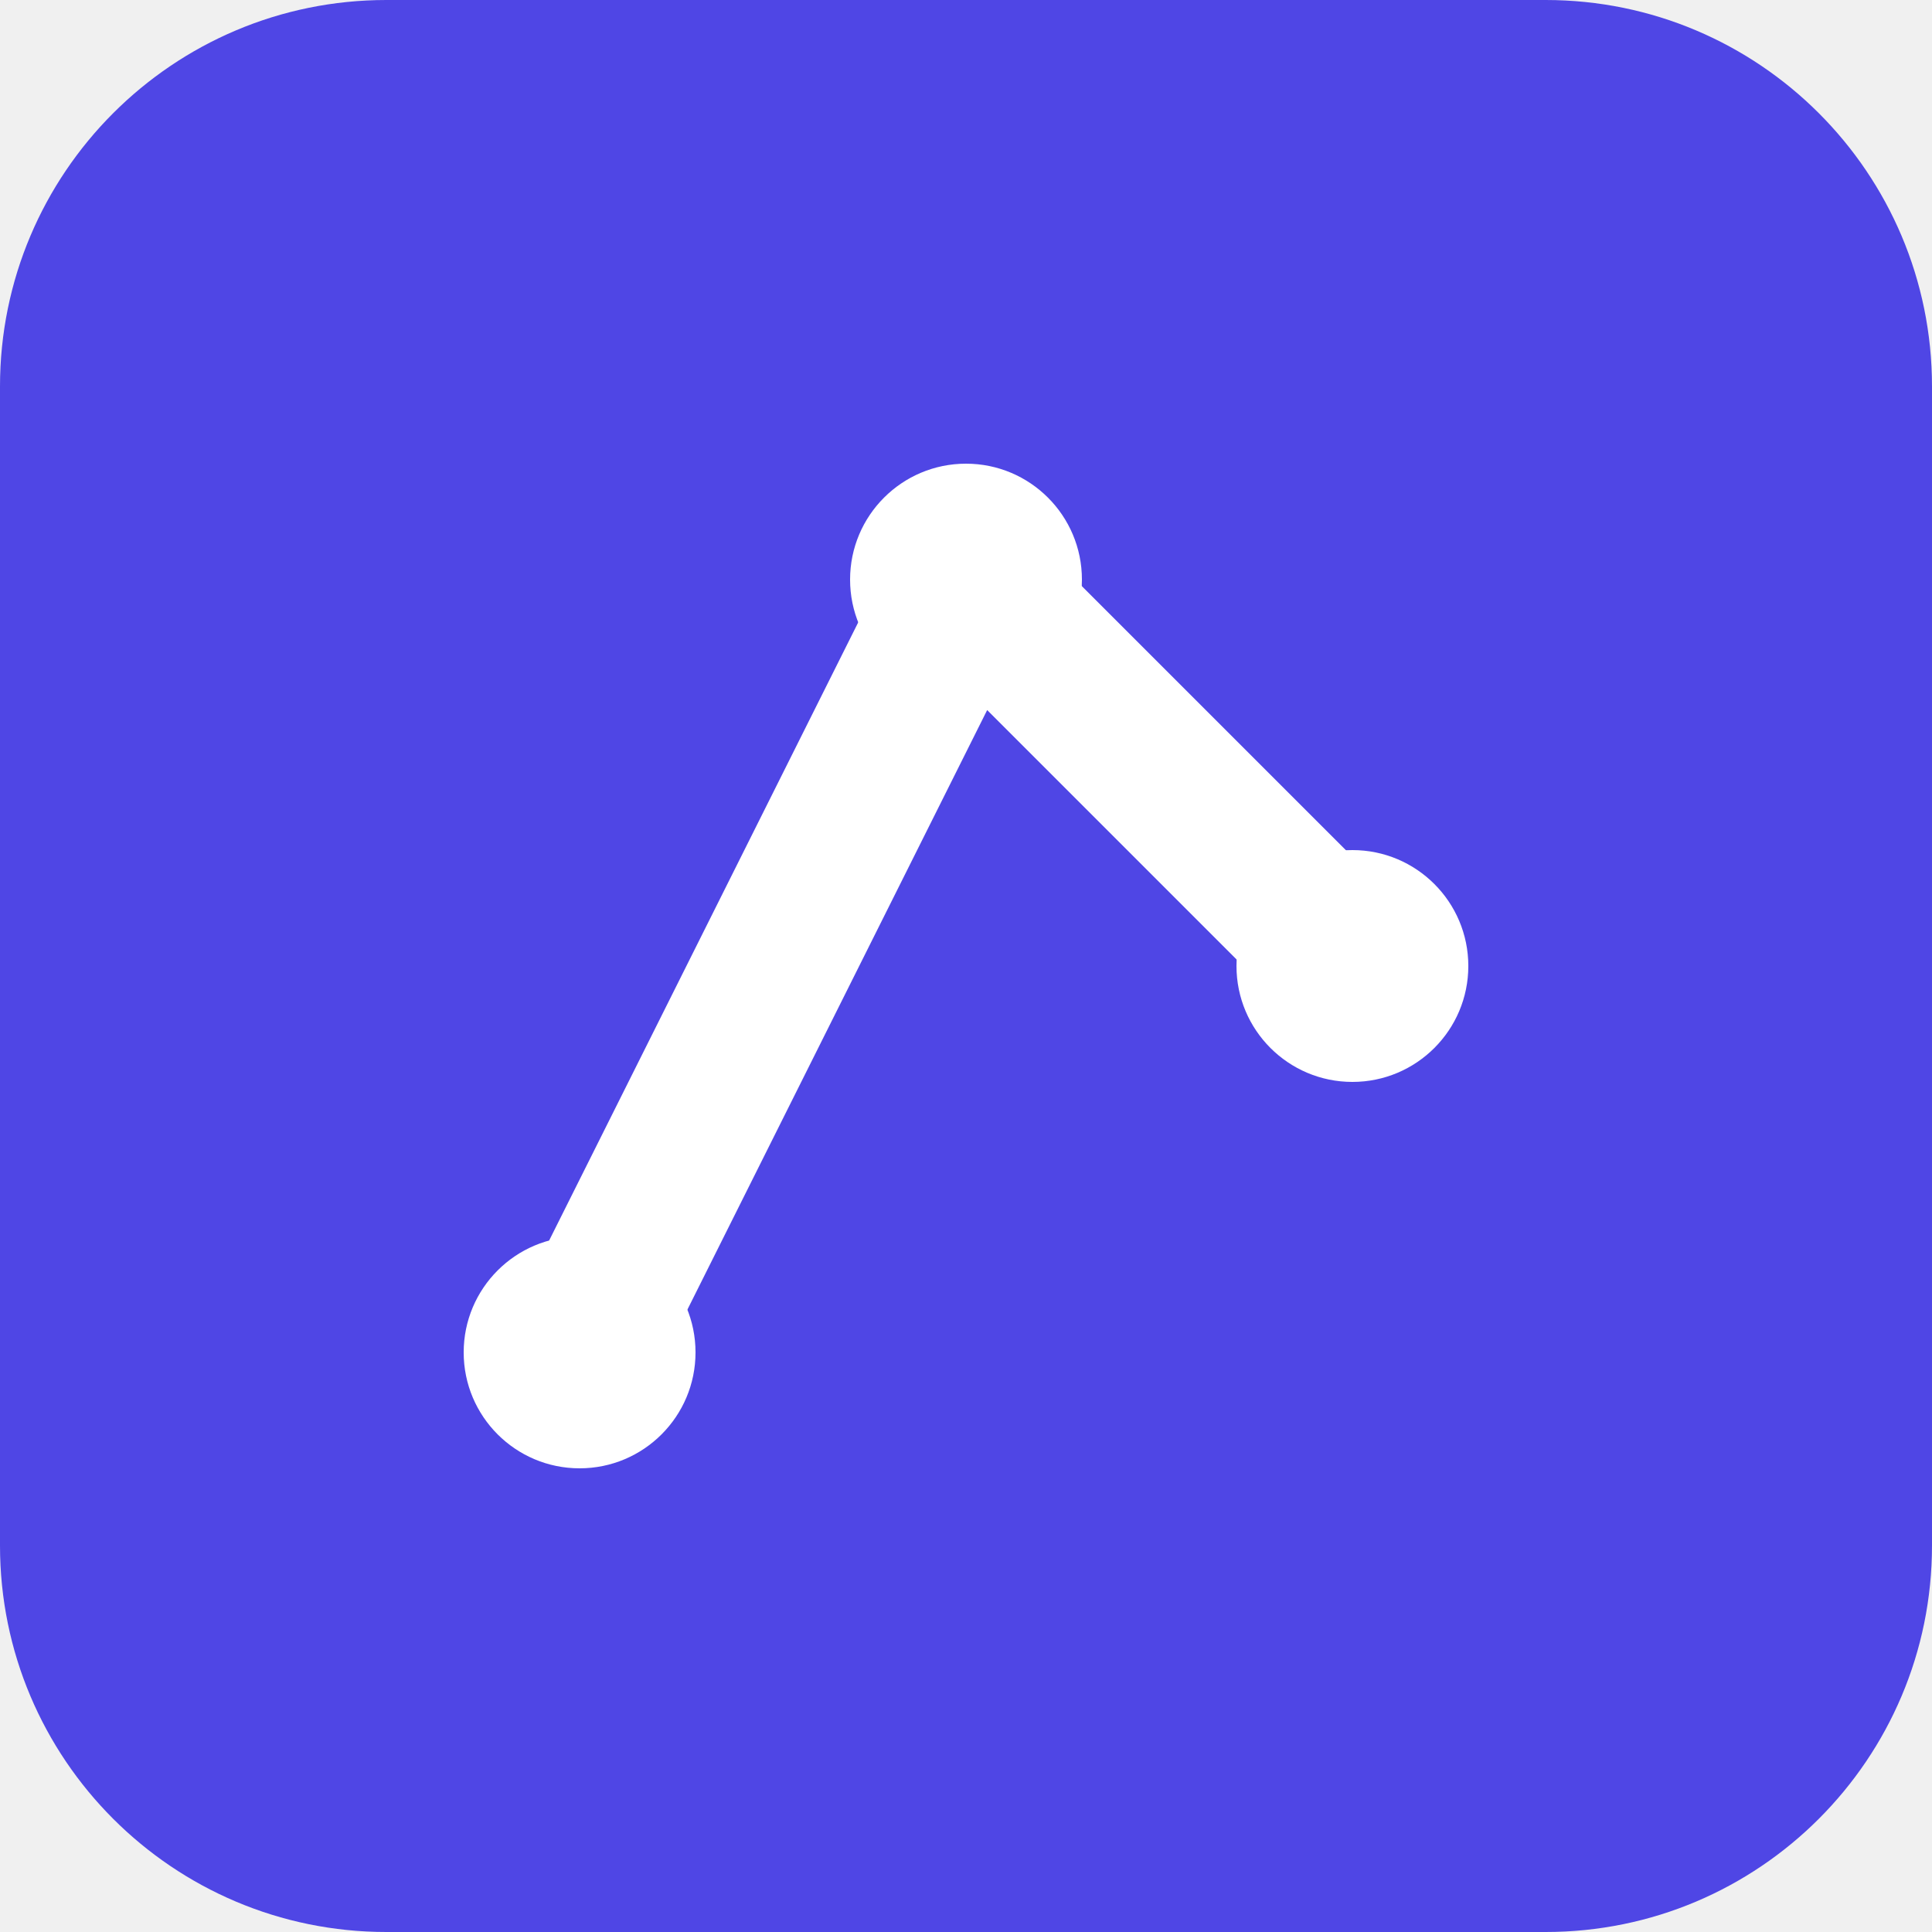
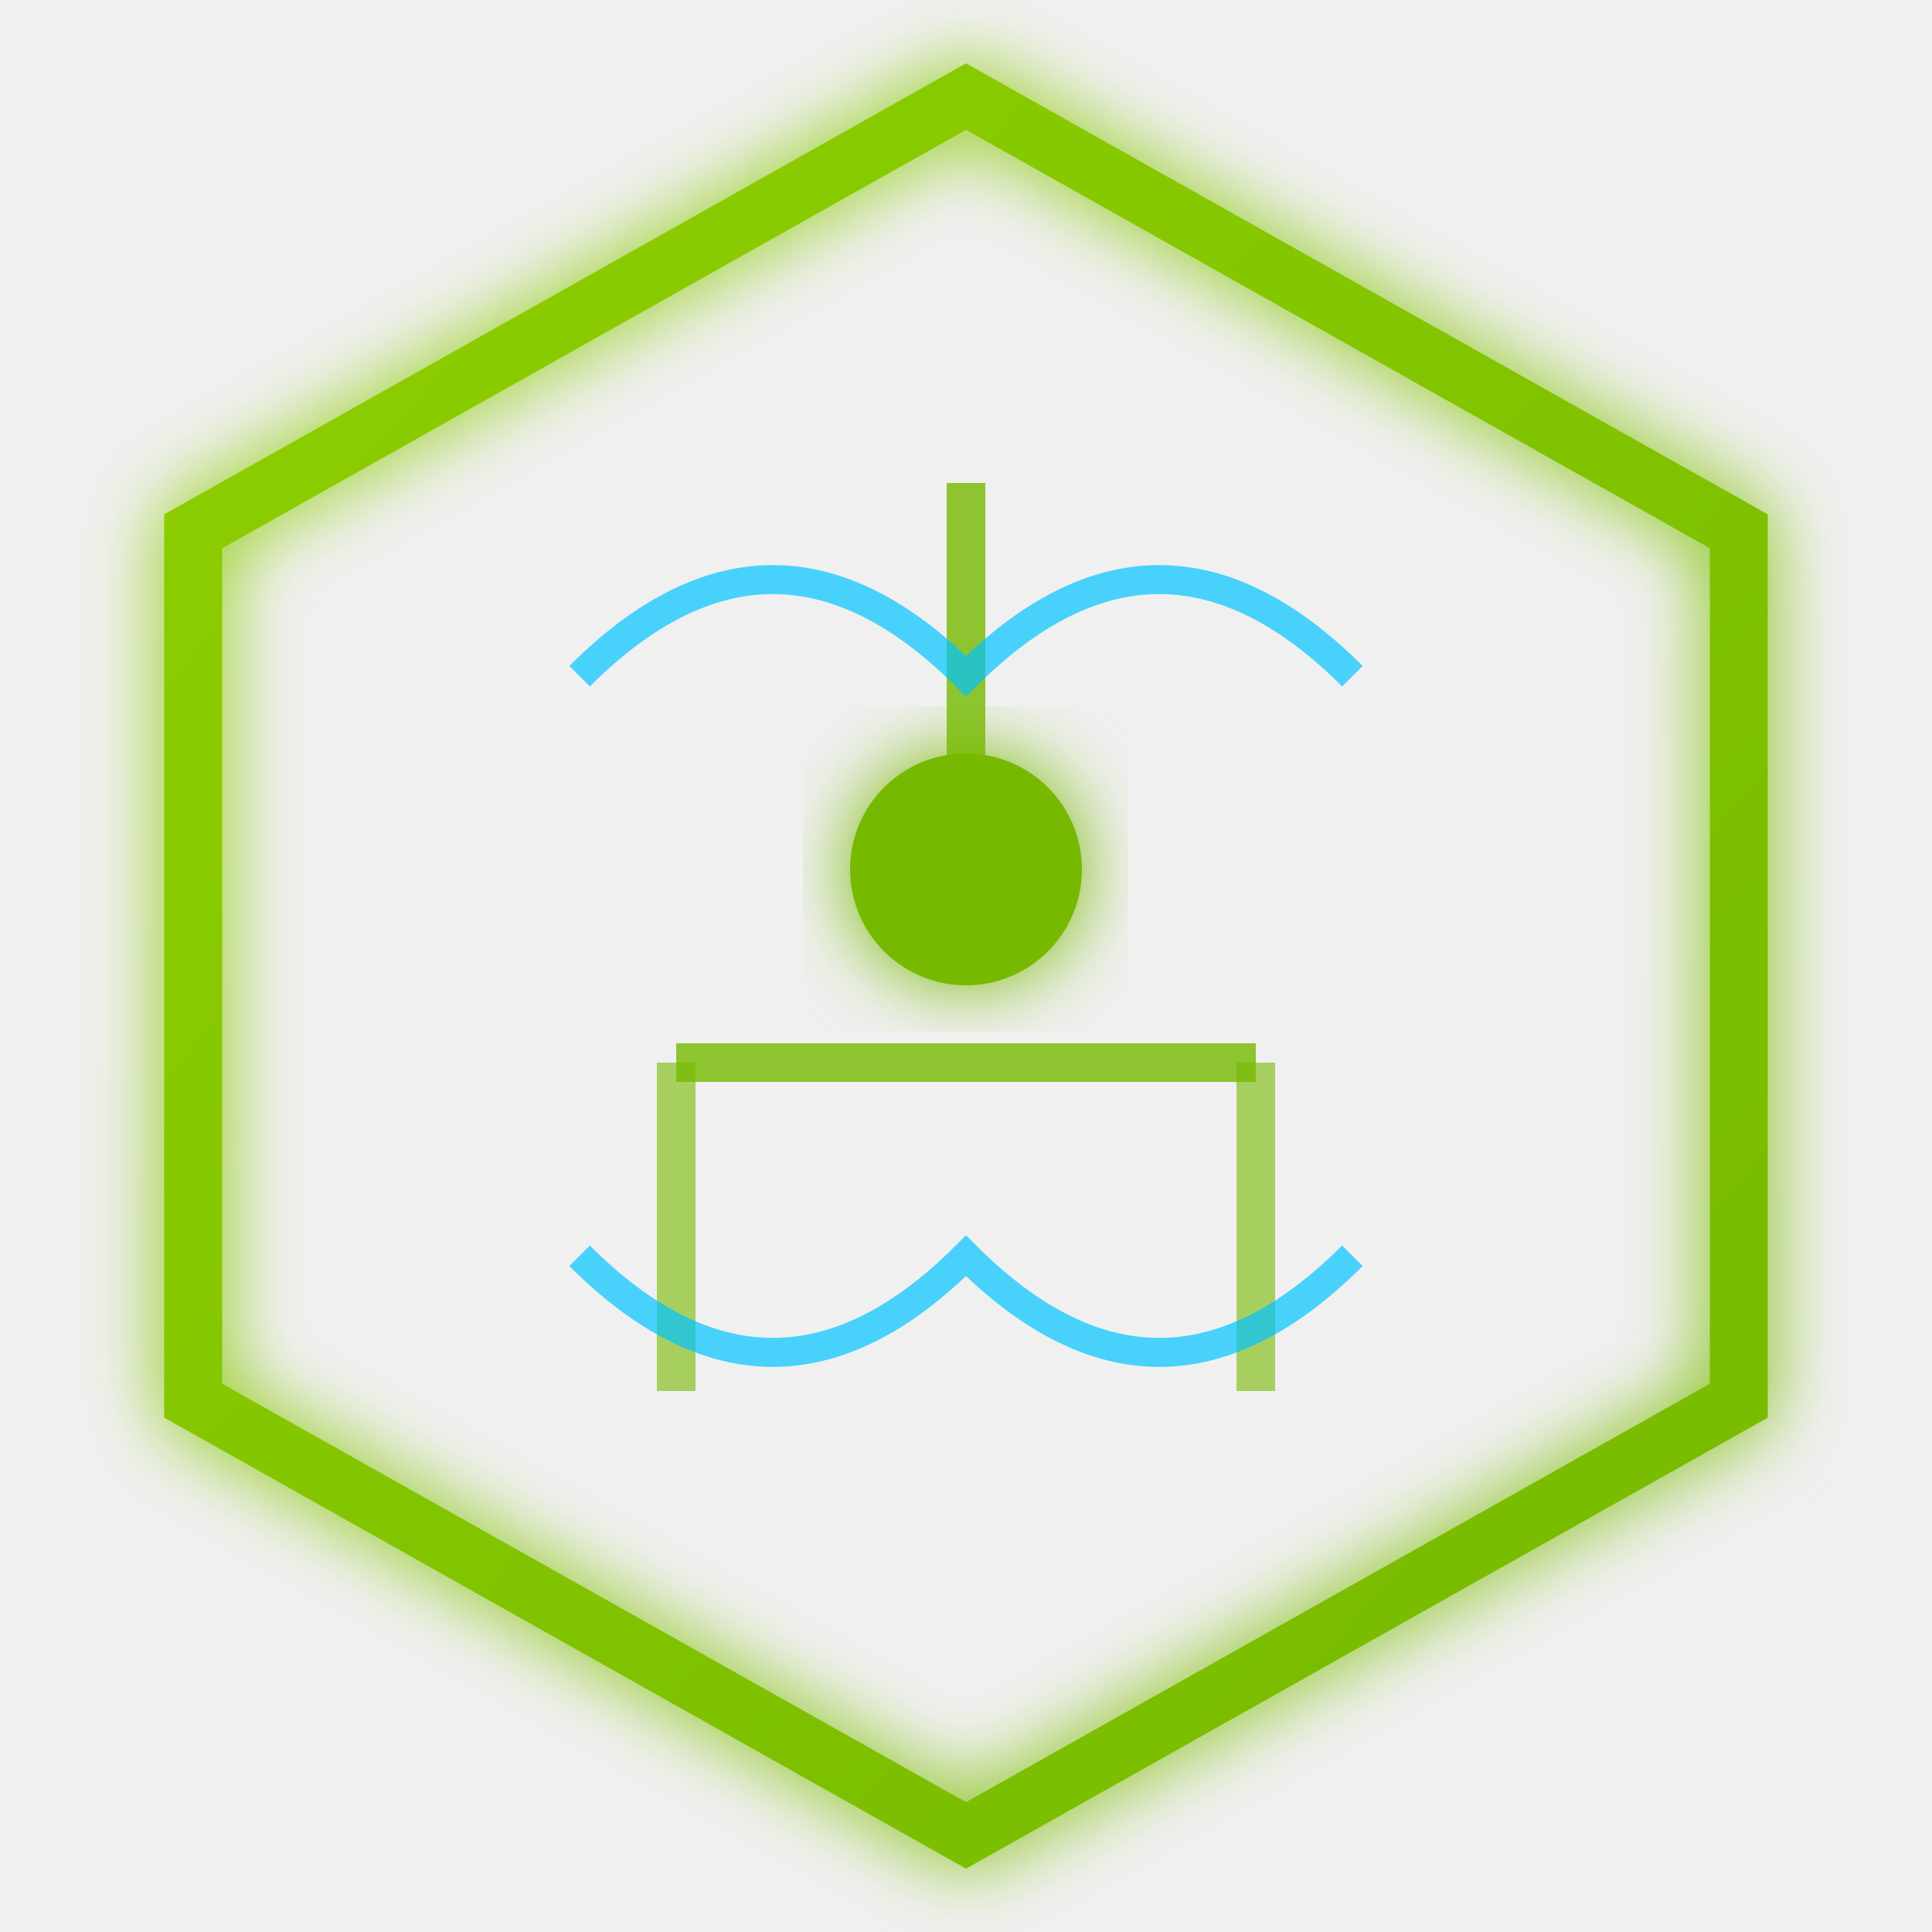
- <svg xmlns="http://www.w3.org/2000/svg" viewBox="0 0 100 100" fill="none">
-   <rect width="100" height="100" rx="20" fill="#4f46e5" />
-   <path d="M30 70 L50 30 L70 50" stroke="white" stroke-width="8" stroke-linecap="round" stroke-linejoin="round" />
-   <circle cx="50" cy="30" r="6" fill="white" />
-   <circle cx="30" cy="70" r="6" fill="white" />
-   <circle cx="70" cy="50" r="6" fill="white" />
+ <svg xmlns="http://www.w3.org/2000/svg" viewBox="0 0 100 100" width="100" height="100">
+   <defs>
+     <linearGradient id="g" x1="0%" y1="0%" x2="100%" y2="100%">
+       <stop offset="0%" stop-color="#8ecf00" />
+       <stop offset="100%" stop-color="#76b900" />
+     </linearGradient>
+     <filter id="glow" x="-20%" y="-20%" width="140%" height="140%">
+       <feGaussianBlur stdDeviation="2" result="b" />
+       <feMerge>
+         <feMergeNode in="b" />
+         <feMergeNode in="SourceGraphic" />
+       </feMerge>
+     </filter>
+   </defs>
+   <polygon points="50,5 90,27.5 90,72.5 50,95 10,72.5 10,27.5" fill="none" stroke="url(#g)" stroke-width="3" filter="url(#glow)" />
+   <line x1="50" y1="25" x2="50" y2="45" stroke="#76b900" stroke-width="2" opacity="0.8" />
+   <line x1="35" y1="55" x2="65" y2="55" stroke="#76b900" stroke-width="2" opacity="0.8" />
+   <line x1="35" y1="55" x2="35" y2="72" stroke="#76b900" stroke-width="2" opacity="0.6" />
+   <line x1="65" y1="55" x2="65" y2="72" stroke="#76b900" stroke-width="2" opacity="0.6" />
+   <circle cx="50" cy="45" r="6" fill="#76b900" filter="url(#glow)" />
+   <path d="M 30 35 Q 40 25 50 35 Q 60 25 70 35" fill="none" stroke="#00c3ff" stroke-width="1.5" opacity="0.7" />
+   <path d="M 30 65 Q 40 75 50 65 Q 60 75 70 65" fill="none" stroke="#00c3ff" stroke-width="1.5" opacity="0.7" />
</svg>
